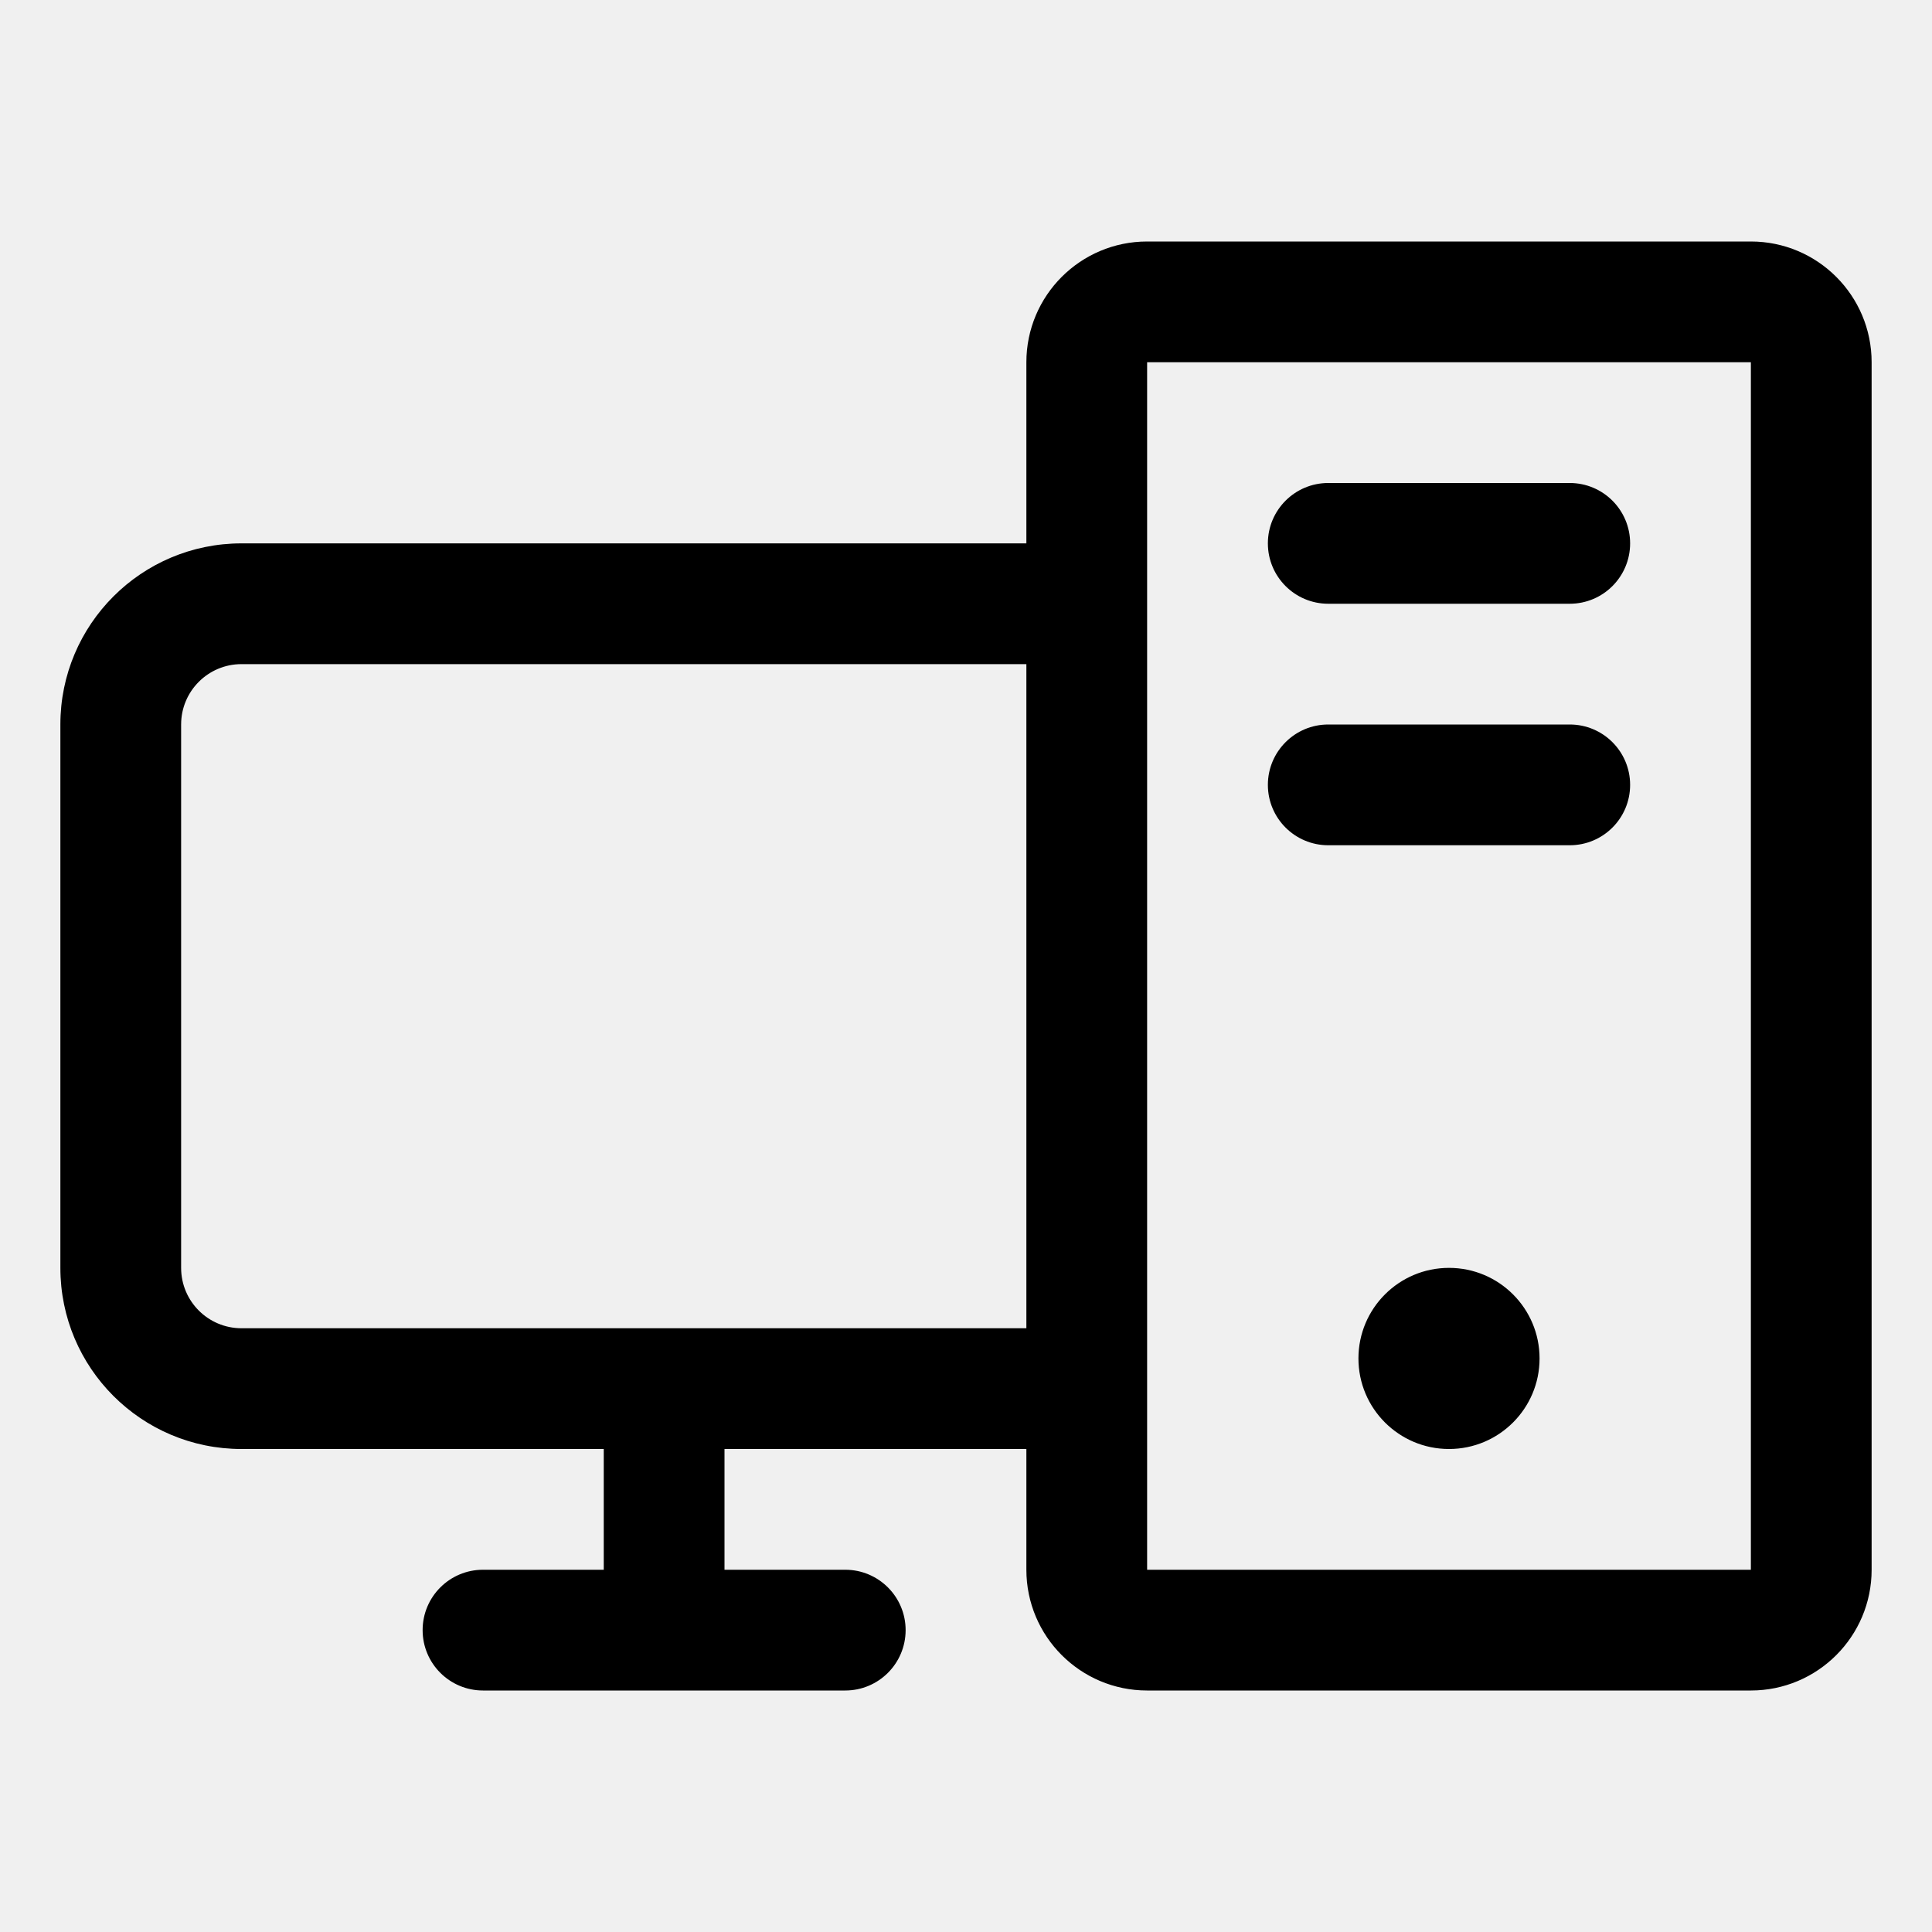
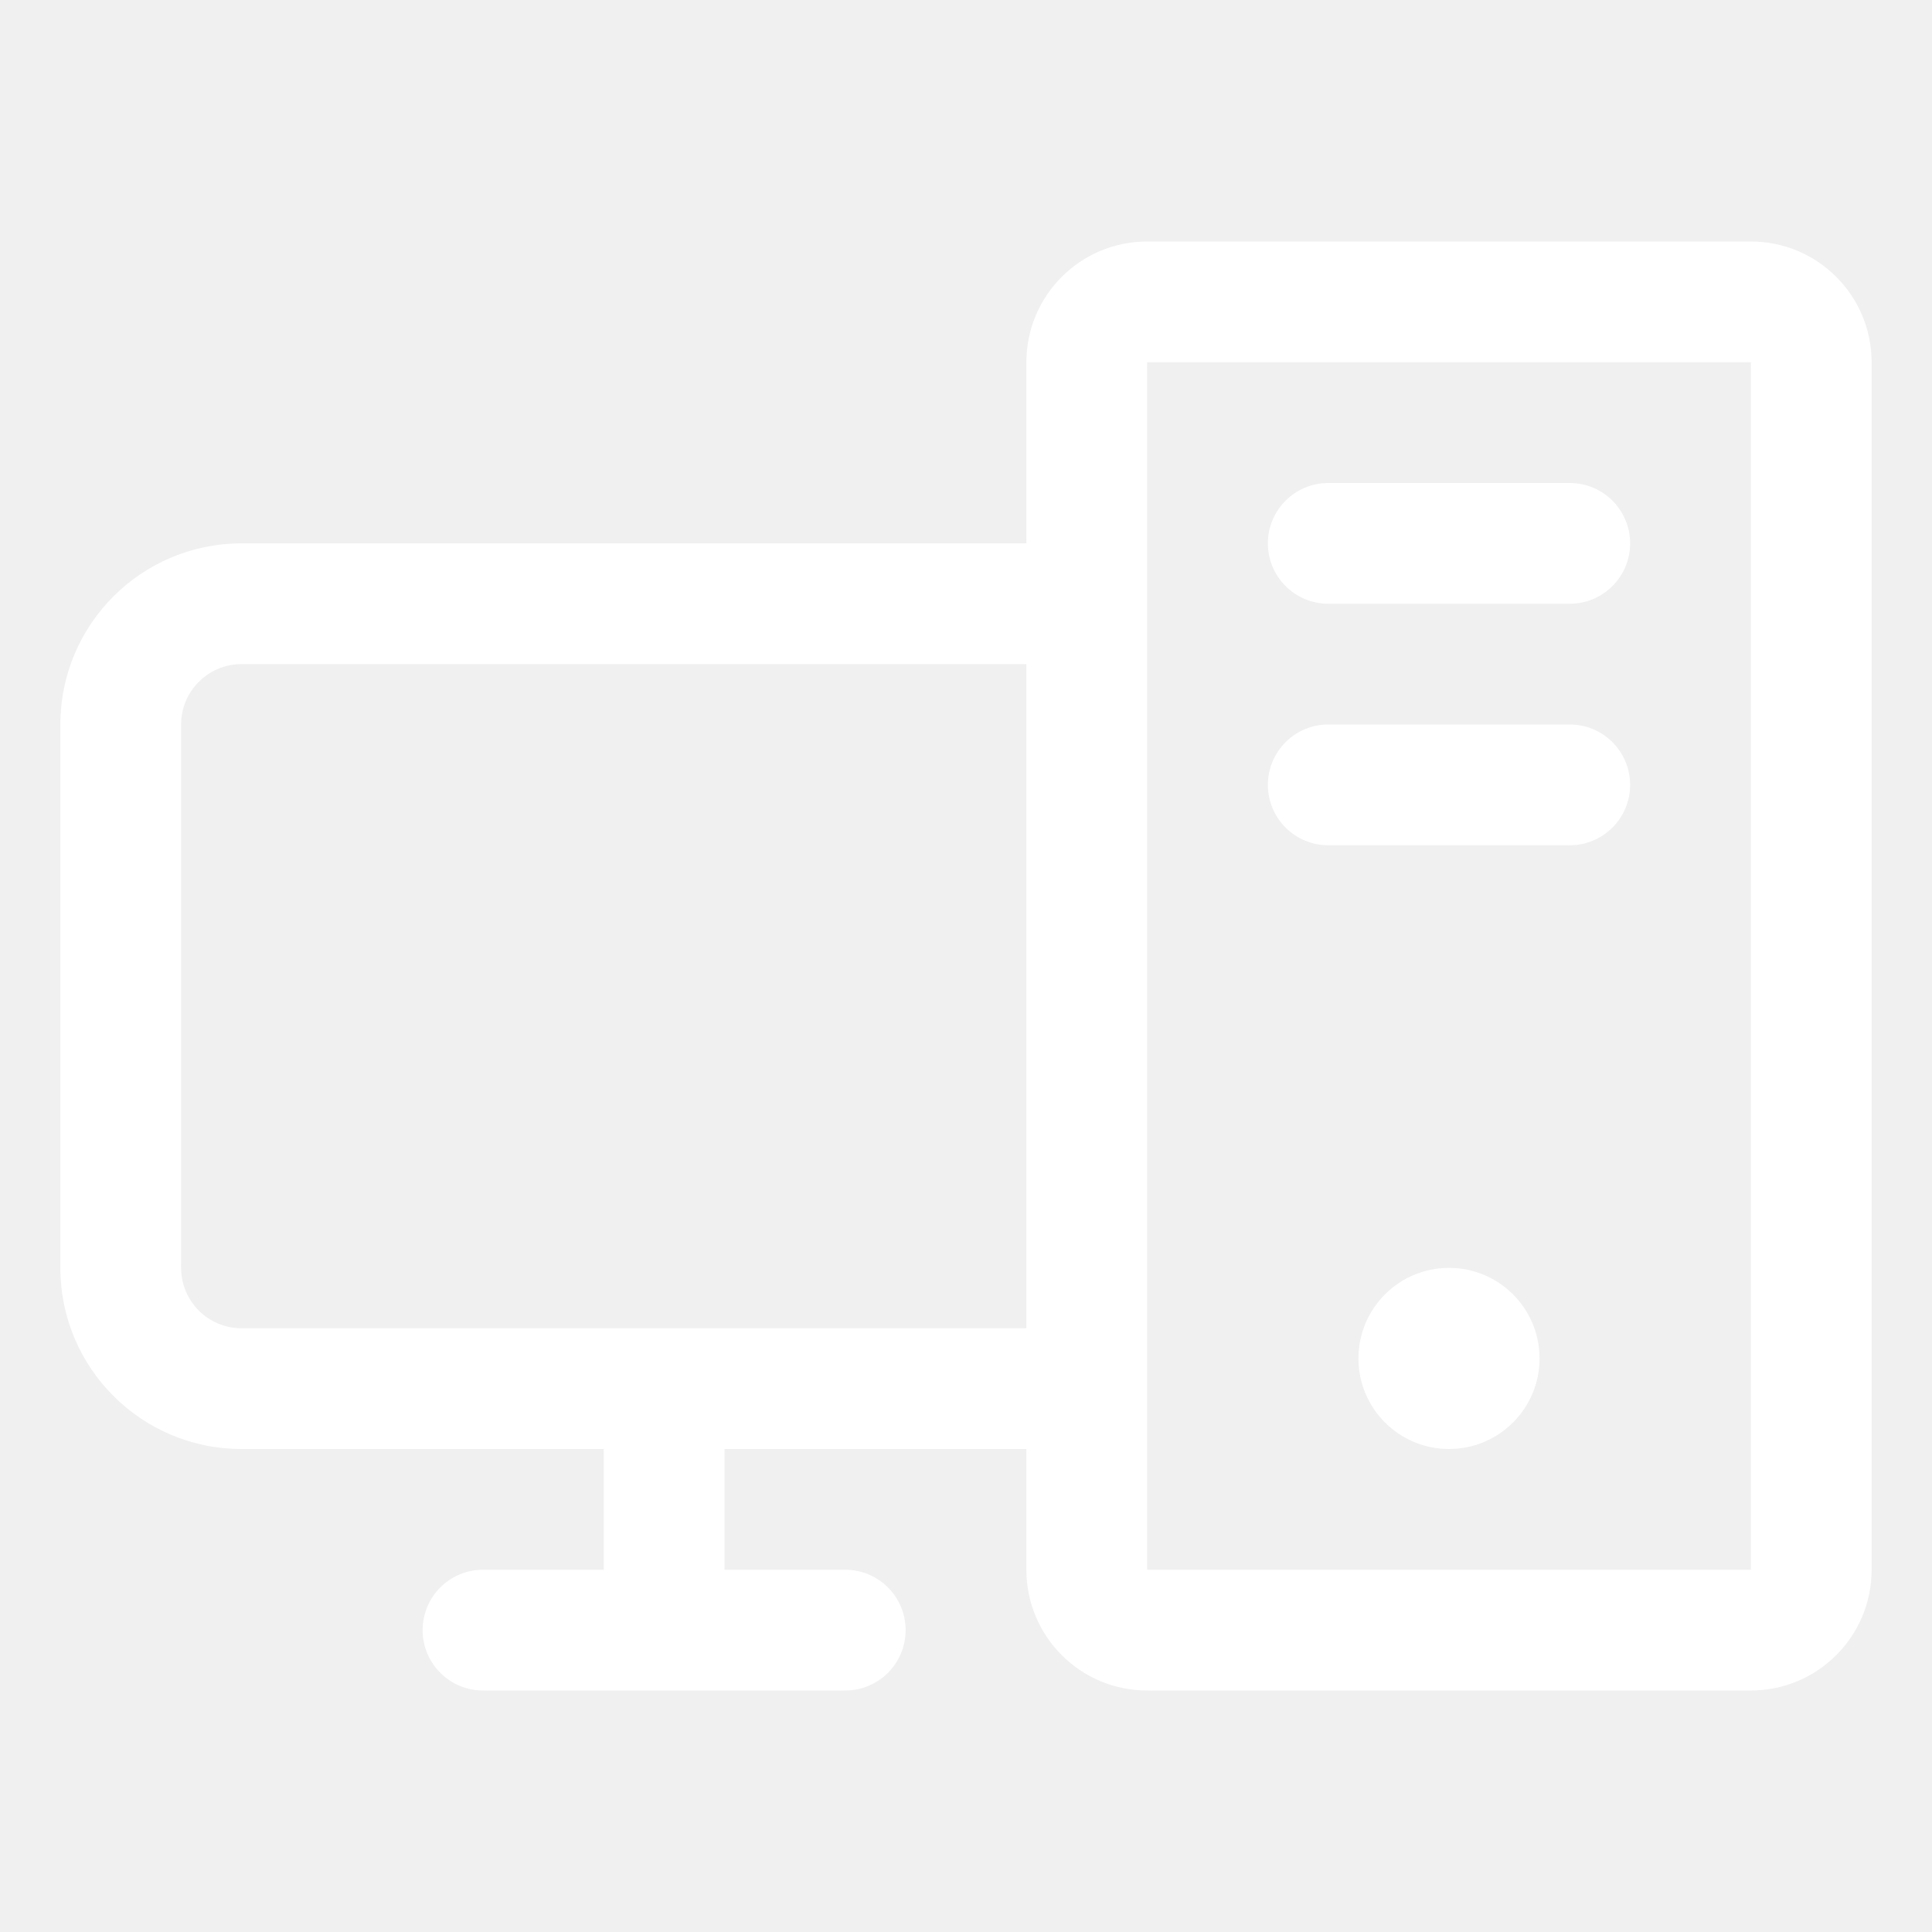
- <svg xmlns="http://www.w3.org/2000/svg" width="32" height="32" fill="#000000" viewBox="0 0 256 256">
+ <svg xmlns="http://www.w3.org/2000/svg" width="32" height="32" fill="#FFFFFF" viewBox="0 0 256 256">
  <path d="M216,72a8,8,0,0,1-8,8H176a8,8,0,0,1,0-16h32A8,8,0,0,1,216,72Zm-8,24H176a8,8,0,0,0,0,16h32a8,8,0,0,0,0-16Zm40-48V208a16,16,0,0,1-16,16H152a16,16,0,0,1-16-16V192H96v16h16a8,8,0,0,1,0,16H64a8,8,0,0,1,0-16H80V192H32A24,24,0,0,1,8,168V96A24,24,0,0,1,32,72H136V48a16,16,0,0,1,16-16h80A16,16,0,0,1,248,48ZM136,176V88H32a8,8,0,0,0-8,8v72a8,8,0,0,0,8,8Zm96,32V48H152V208h80Zm-40-40a12,12,0,1,0,12,12A12,12,0,0,0,192,168Z" />
</svg>
